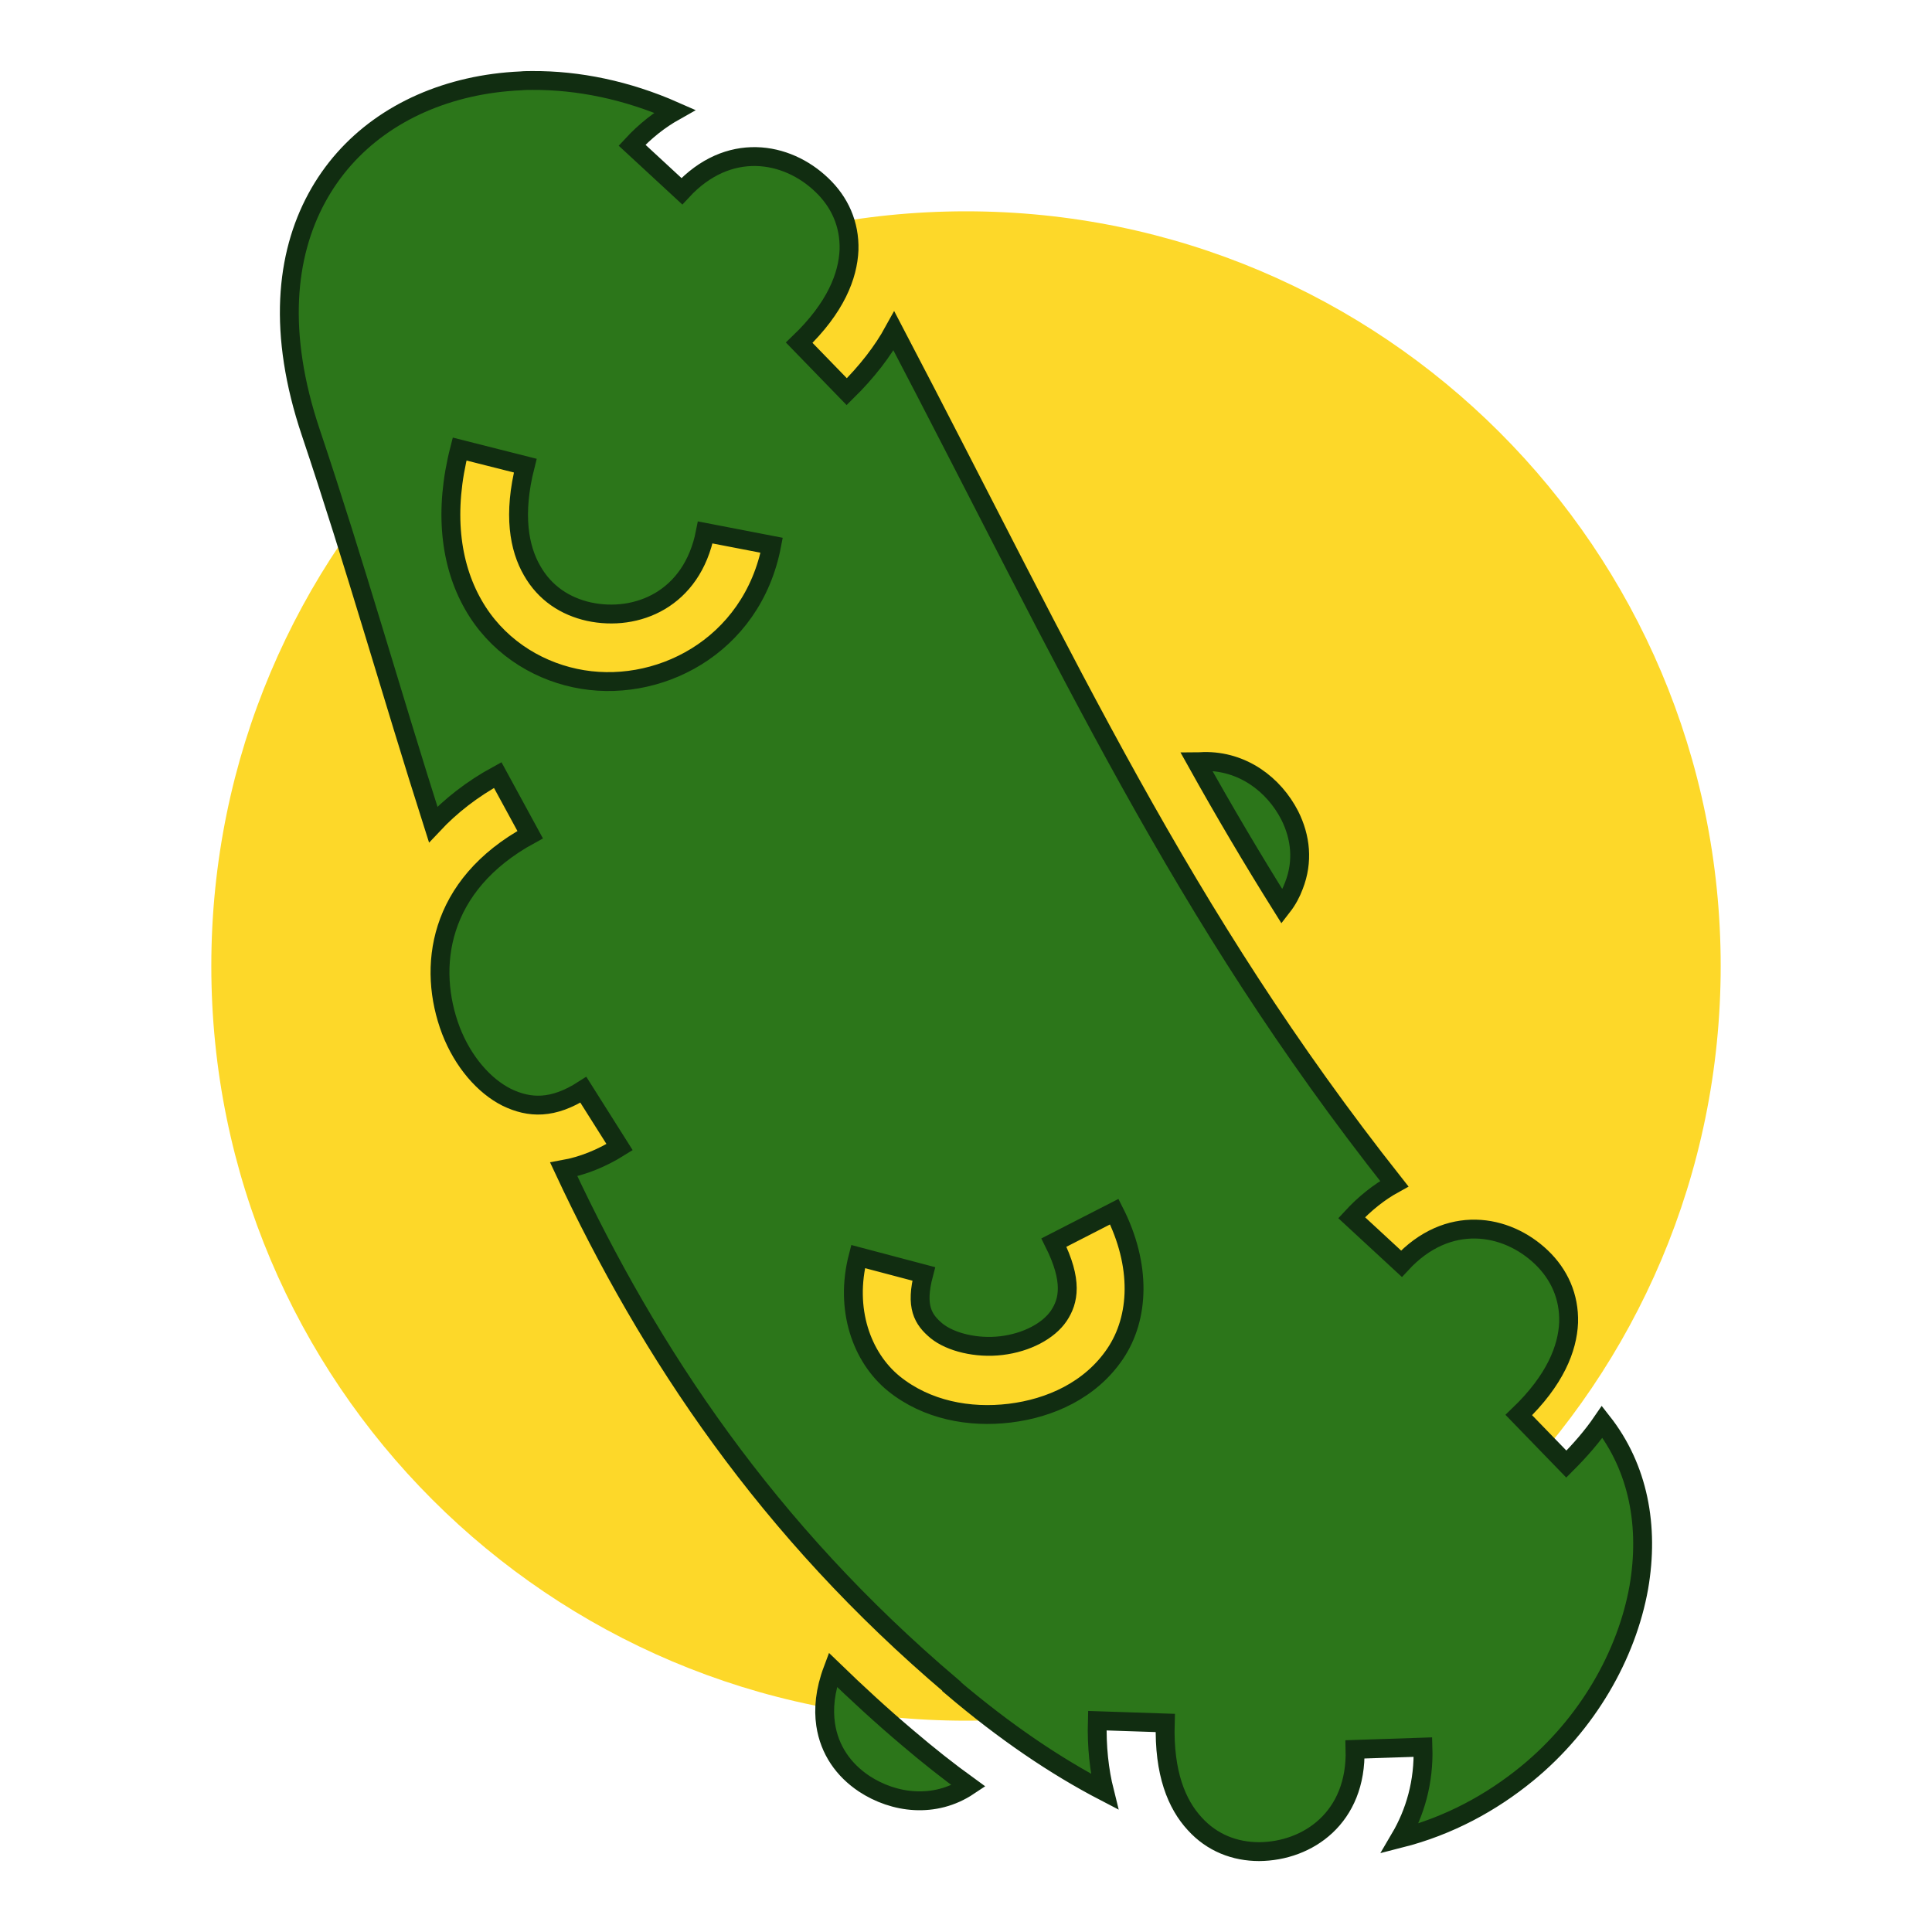
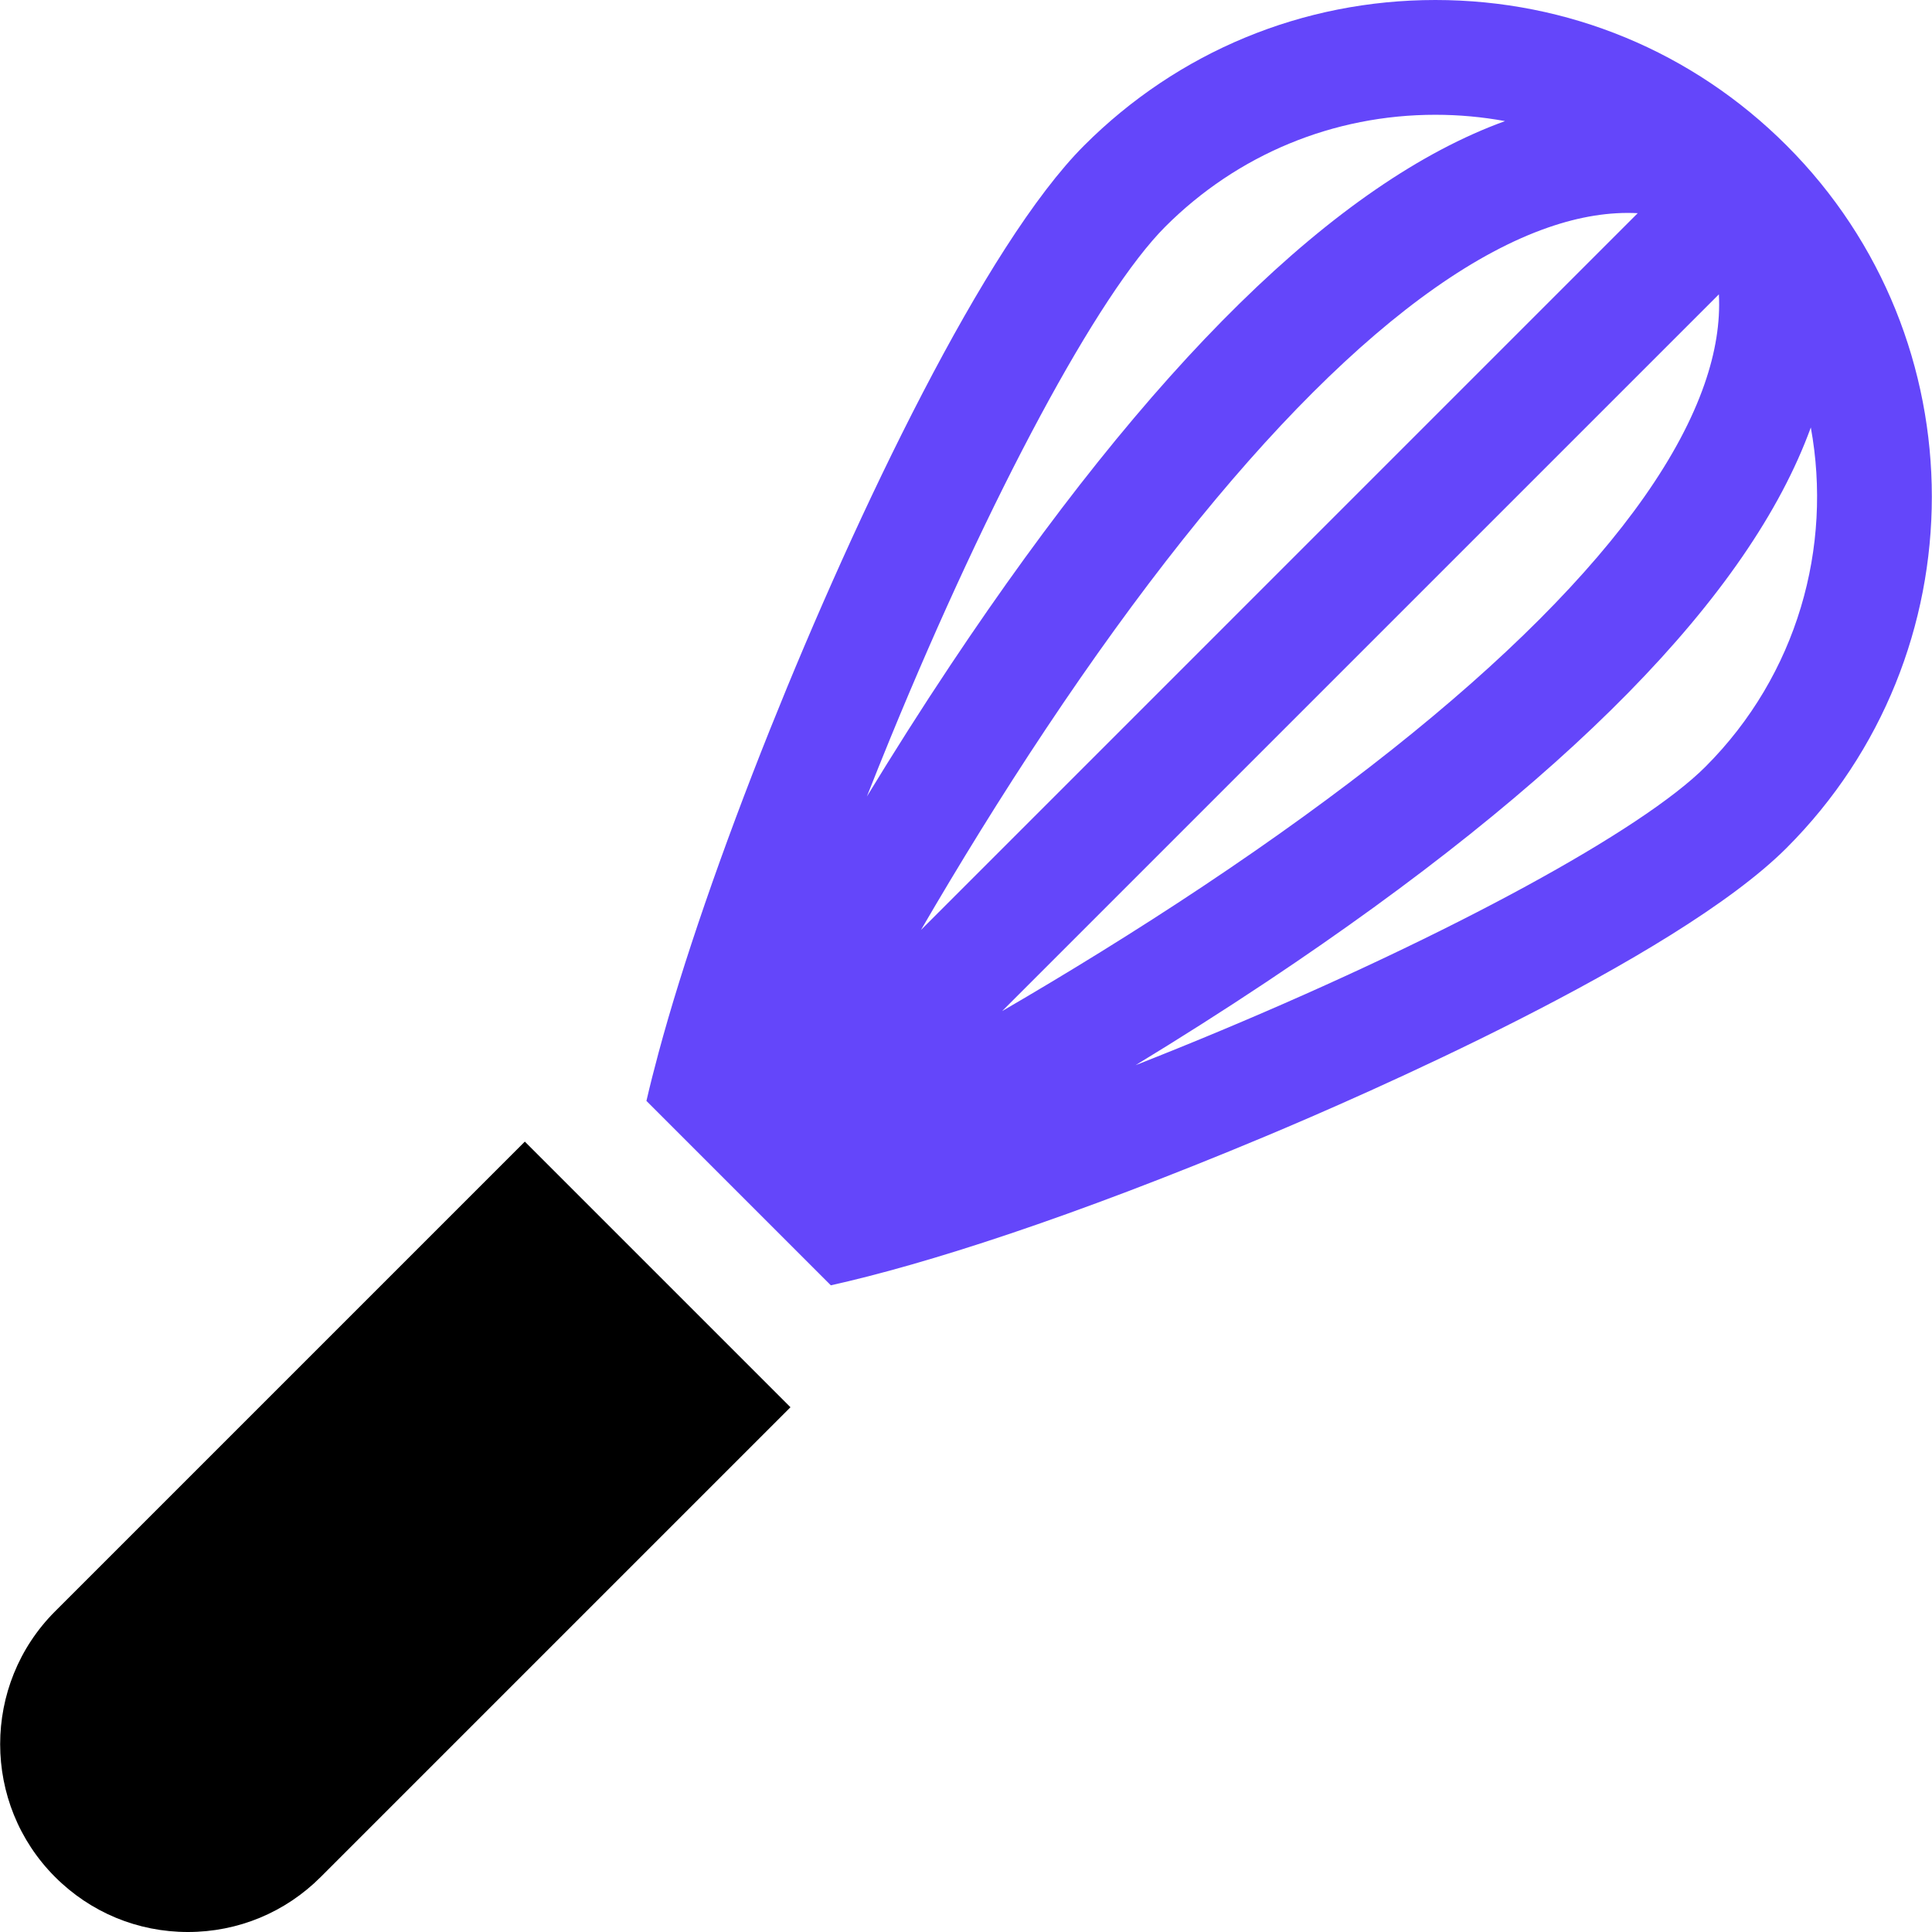
- <svg xmlns="http://www.w3.org/2000/svg" width="128px" height="128px" viewBox="0 0 512 512">
-   <circle cx="256" cy="256" r="200" fill="#fdd829" />
-   <path fill="#2c761a" stroke="#112d11" stroke-width="5" d="M141.1 21.33c-1 0-2.1 0-3.1.1-4.7.21-9.4.83-13.8 1.84-17.7 4.04-32.12 14.14-40.28 29.25-8.17 15.11-10.42 35.71-1.56 62.08 11.6 34.5 21.44 69.4 32.44 103.9 4.6-4.9 10.3-9.4 17.1-13.1l8.6 15.8c-24.6 13.4-27.3 35.3-21 51.9 3.2 8.3 8.8 14.7 14.8 17.7 6 2.9 12.2 3.2 20.3-2l9.6 15.2c-4.8 3-9.8 5-14.8 5.9 22.9 49 54 95.6 102.8 137v.1c14.1 12 27.6 21.1 40.5 27.8-1.4-5.6-2.1-11.9-1.9-18.8l18 .6c-.4 13.4 3.1 21.6 7.8 26.7 4.6 5.1 10.7 7.4 17.1 7.4 12.9-.1 25.9-9 25.4-27.1l18-.6c.3 9.3-2.1 17.4-6.1 24.2 13-3.3 24.3-9.5 33.7-17.2 16-13.1 26.4-31.4 29.6-49.3 2.8-16.2-.1-31.7-9.7-43.9-2.6 3.8-5.8 7.5-9.5 11.2l-12.6-13c9.7-9.3 12.9-17.7 13.2-24.5.2-6.9-2.5-12.8-7.2-17.3-9.3-8.9-24.8-11.6-37.1 1.7l-13.2-12.2c3.5-3.8 7.3-6.8 11.3-9-56.8-71.9-85.8-136.6-132.6-226-3 5.47-7.2 10.88-12.5 16.1l-12.6-12.98c9.7-9.31 12.9-17.71 13.2-24.58.2-6.86-2.5-12.74-7.2-17.21-9.3-8.95-24.8-11.69-37.1 1.65l-13.2-12.2c3.5-3.78 7.3-6.76 11.3-9.01-12.7-5.61-25.6-8.21-37.7-8.14zM121.8 119l17.4 4.4c-3.3 13-1.6 21.9 1.8 27.8 3.4 6 8.8 9.5 15.1 10.9 12.6 2.7 27.3-3.2 30.8-21l17.6 3.4c-5.2 27.1-30.6 39.8-52.1 35.2-10.8-2.3-21-8.9-27-19.5-6.1-10.7-7.8-24.8-3.6-41.2zM319 201.8c-.6 0-1.2.1-1.9.1 7.3 13.1 14.8 25.8 22.7 38.4 1.4-1.8 2.4-3.7 3.1-5.6 2.5-6.4 1.8-12.8-1.1-18.6-4.2-8.2-12.5-14.5-22.8-14.3zm-23.7 119.3c7.2 14.2 6.7 28.1.2 37.7-6.5 9.6-17.2 14.4-27.9 15.7-10.7 1.3-22-.8-30.7-7.8-8.6-7-13.1-19.8-9.5-33.7l17.4 4.6c-2.3 8.7-.2 12.1 3.4 15.1 3.7 3 10.6 4.7 17.2 3.9 6.7-.8 12.5-3.9 15.2-7.9 2.6-3.9 3.8-9.2-1.3-19.4zm-74.6 121.4c-2.1 5.6-2.5 10.4-1.9 14.5 1 6.8 4.8 12.1 10.2 15.7 7.9 5.2 18.7 6.6 27.7.6-5.4-3.9-10.7-8.1-16.1-12.7-7-5.9-13.6-12-19.9-18.1z" />
+ <svg xmlns="http://www.w3.org/2000/svg" height="200px" width="200px" viewBox="0 0 512 512">
+   <path d="M473.466,38.552C448.604,13.692,415.549,0,380.389,0c-35.16,0-68.216,13.692-93.078,38.553 c-26.191,26.19-60.165,97.082-83.227,154.694c-12.776,31.917-23.272,62.356-29.552,85.711c-1.206,4.482-2.289,8.747-3.221,12.794 l48.869,48.869c24.974-5.56,63.273-17.751,115.208-39.49c24.874-10.411,108.343-46.689,138.077-76.423 C524.788,173.383,524.788,89.875,473.466,38.552z M235.954,195.595c26.497-64.567,55.099-117.765,72.865-135.533 c19.116-19.116,44.534-29.645,71.57-29.645c6.259,0,12.43,0.571,18.457,1.676c-44.515,16.12-93.945,64.593-146.953,144.154 c-7.748,11.63-15.167,23.345-22.162,34.836C231.706,206.062,233.776,200.902,235.954,195.595z M277.207,193.112 c49.112-73.714,95.122-119.641,133.054-132.816c8.397-2.915,16.28-4.184,23.755-3.802L244.071,246.439 C254.039,229.301,265.207,211.124,277.207,193.112z M455.525,78.002c0.381,7.476-0.887,15.359-3.803,23.755 c-13.175,37.932-59.102,83.941-132.816,133.054c-18.012,12.001-36.189,23.168-53.326,33.137L455.525,78.002z M451.956,203.2 c-16.893,16.893-67.258,44.319-128.312,69.873c-7.67,3.21-15.261,6.286-22.711,9.215c11.491-6.996,23.207-14.415,34.838-22.164 c79.495-52.965,127.953-102.355,144.114-146.841C485.67,144.915,476.365,178.79,451.956,203.2z" fill="rgb(100, 70, 250)" />
+   <path d="M139.084,302.54L14.598,427.025c-19.407,19.407-19.408,50.985,0,70.396C24,506.823,36.5,512,49.796,512 c13.295,0,25.796-5.178,35.197-14.58l124.486-124.486L139.084,302.54z" fill="#000" />
</svg>
